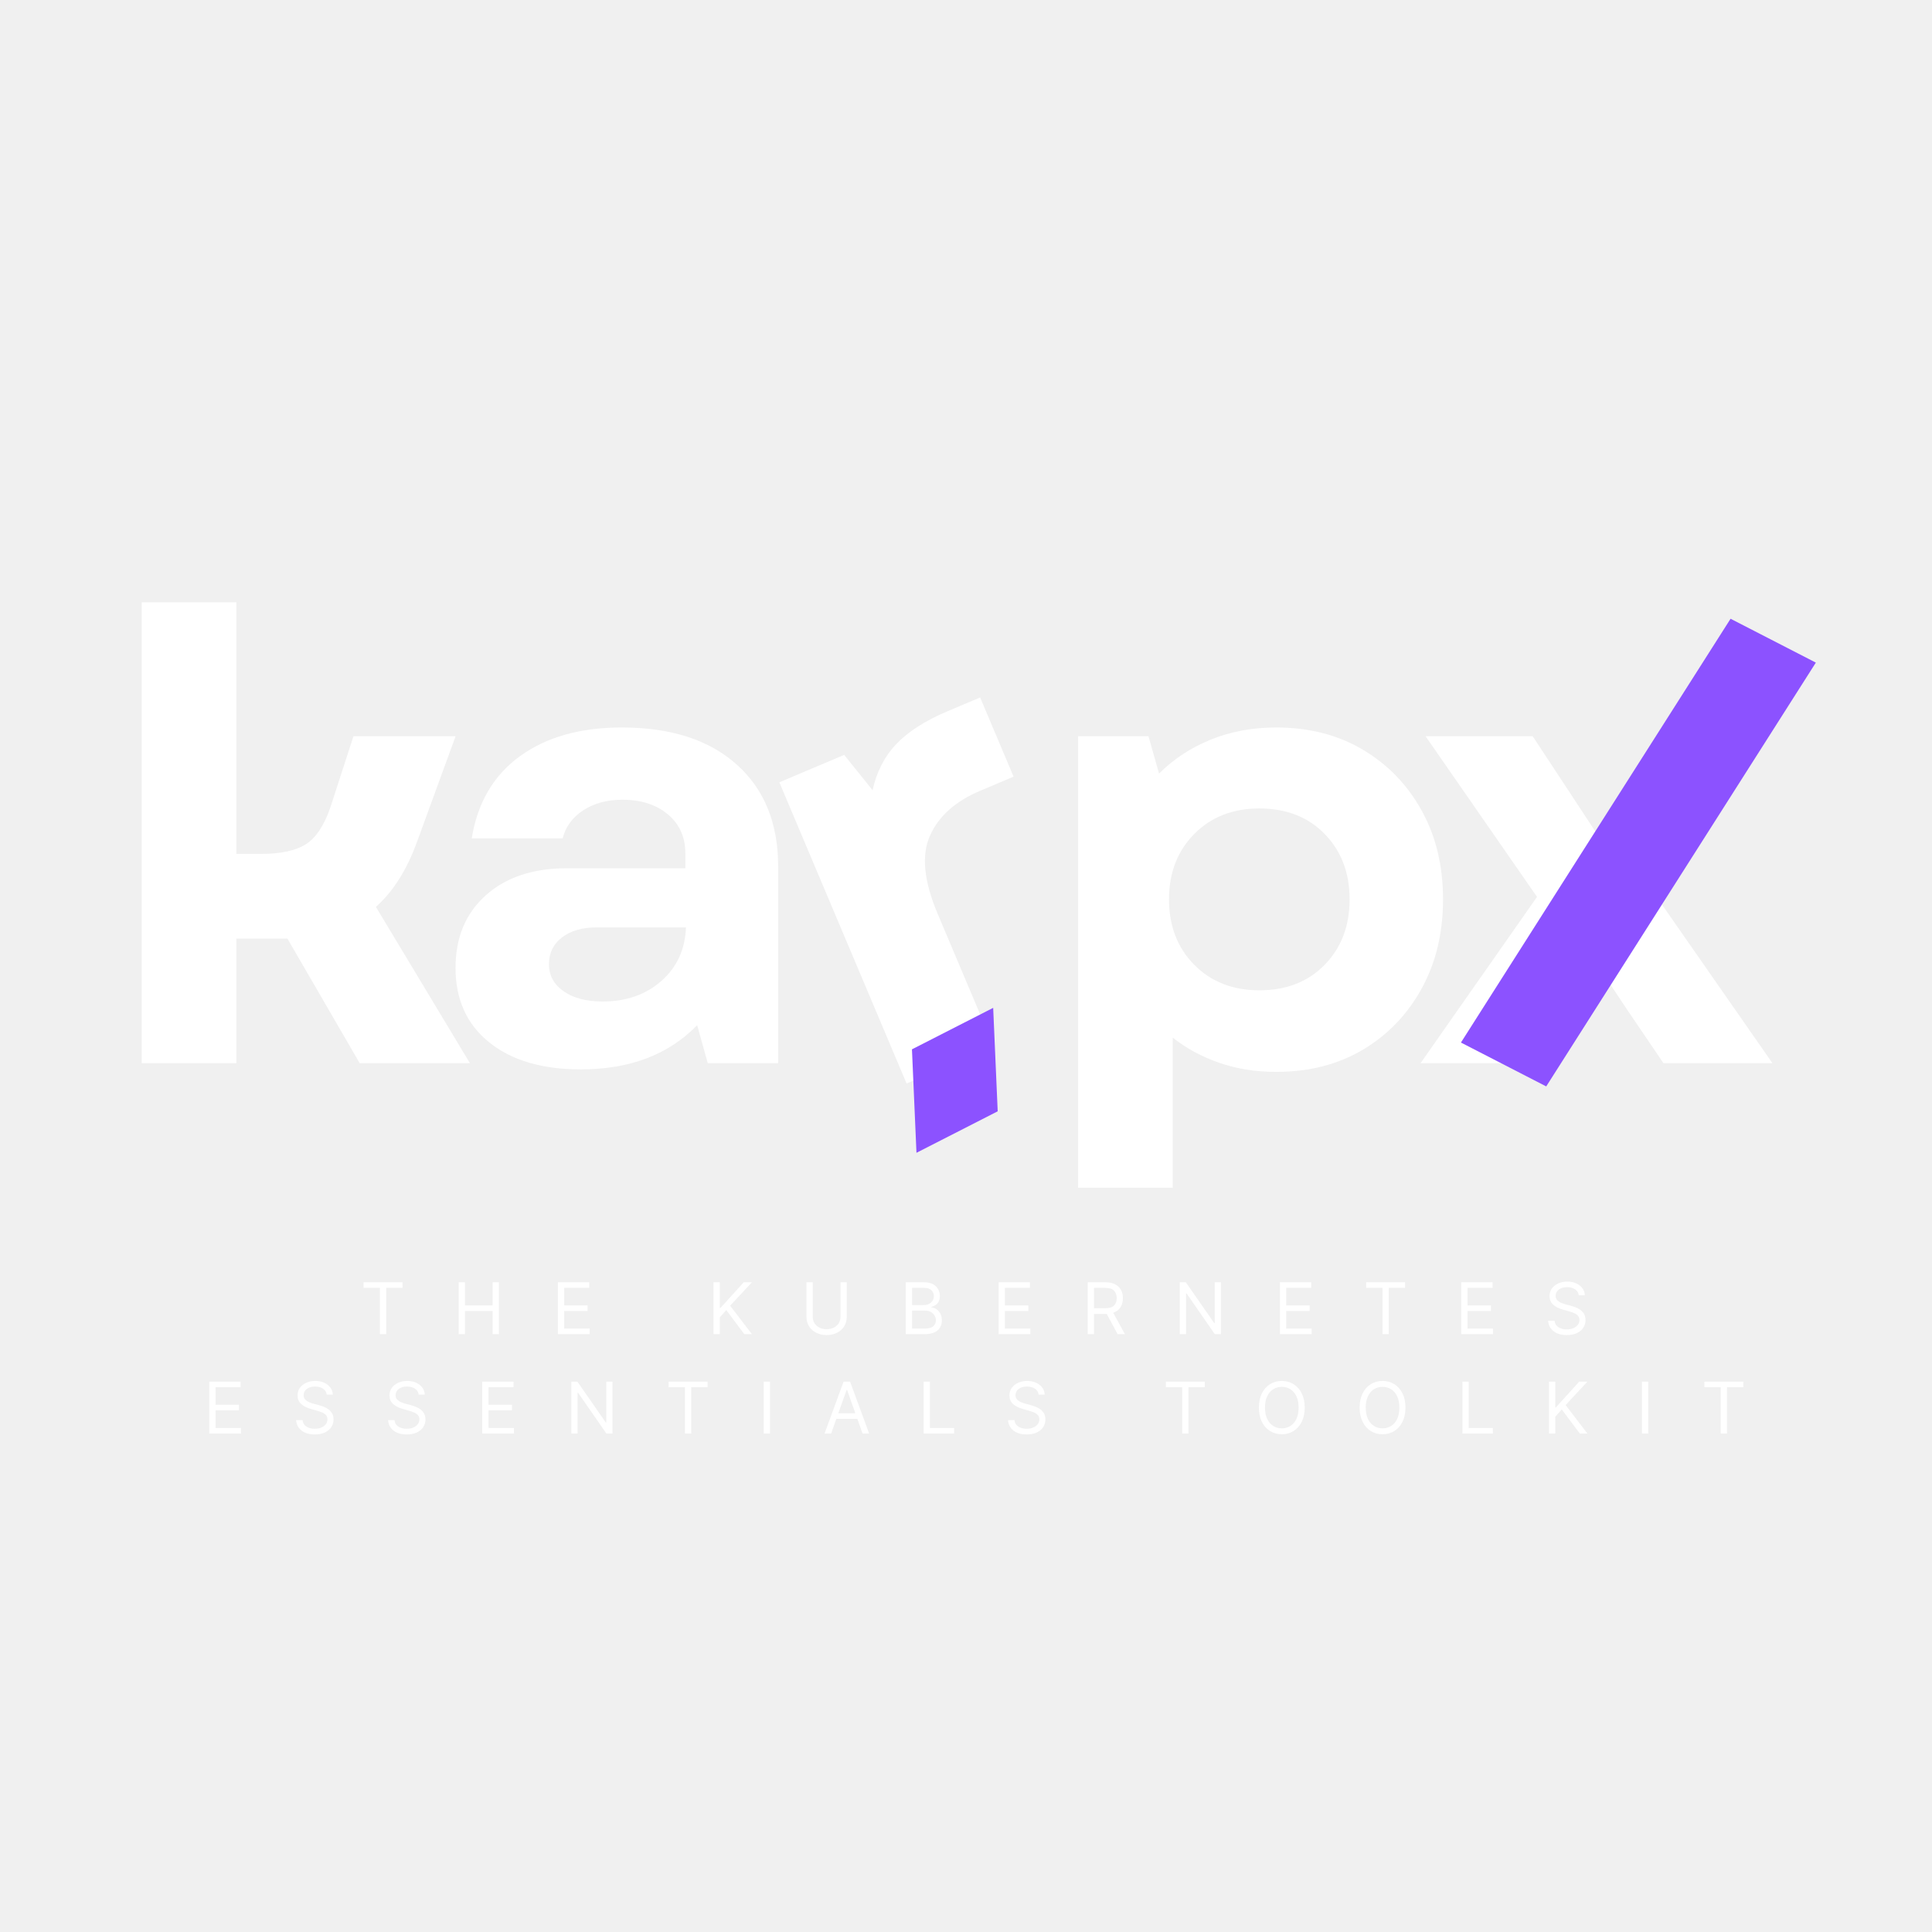
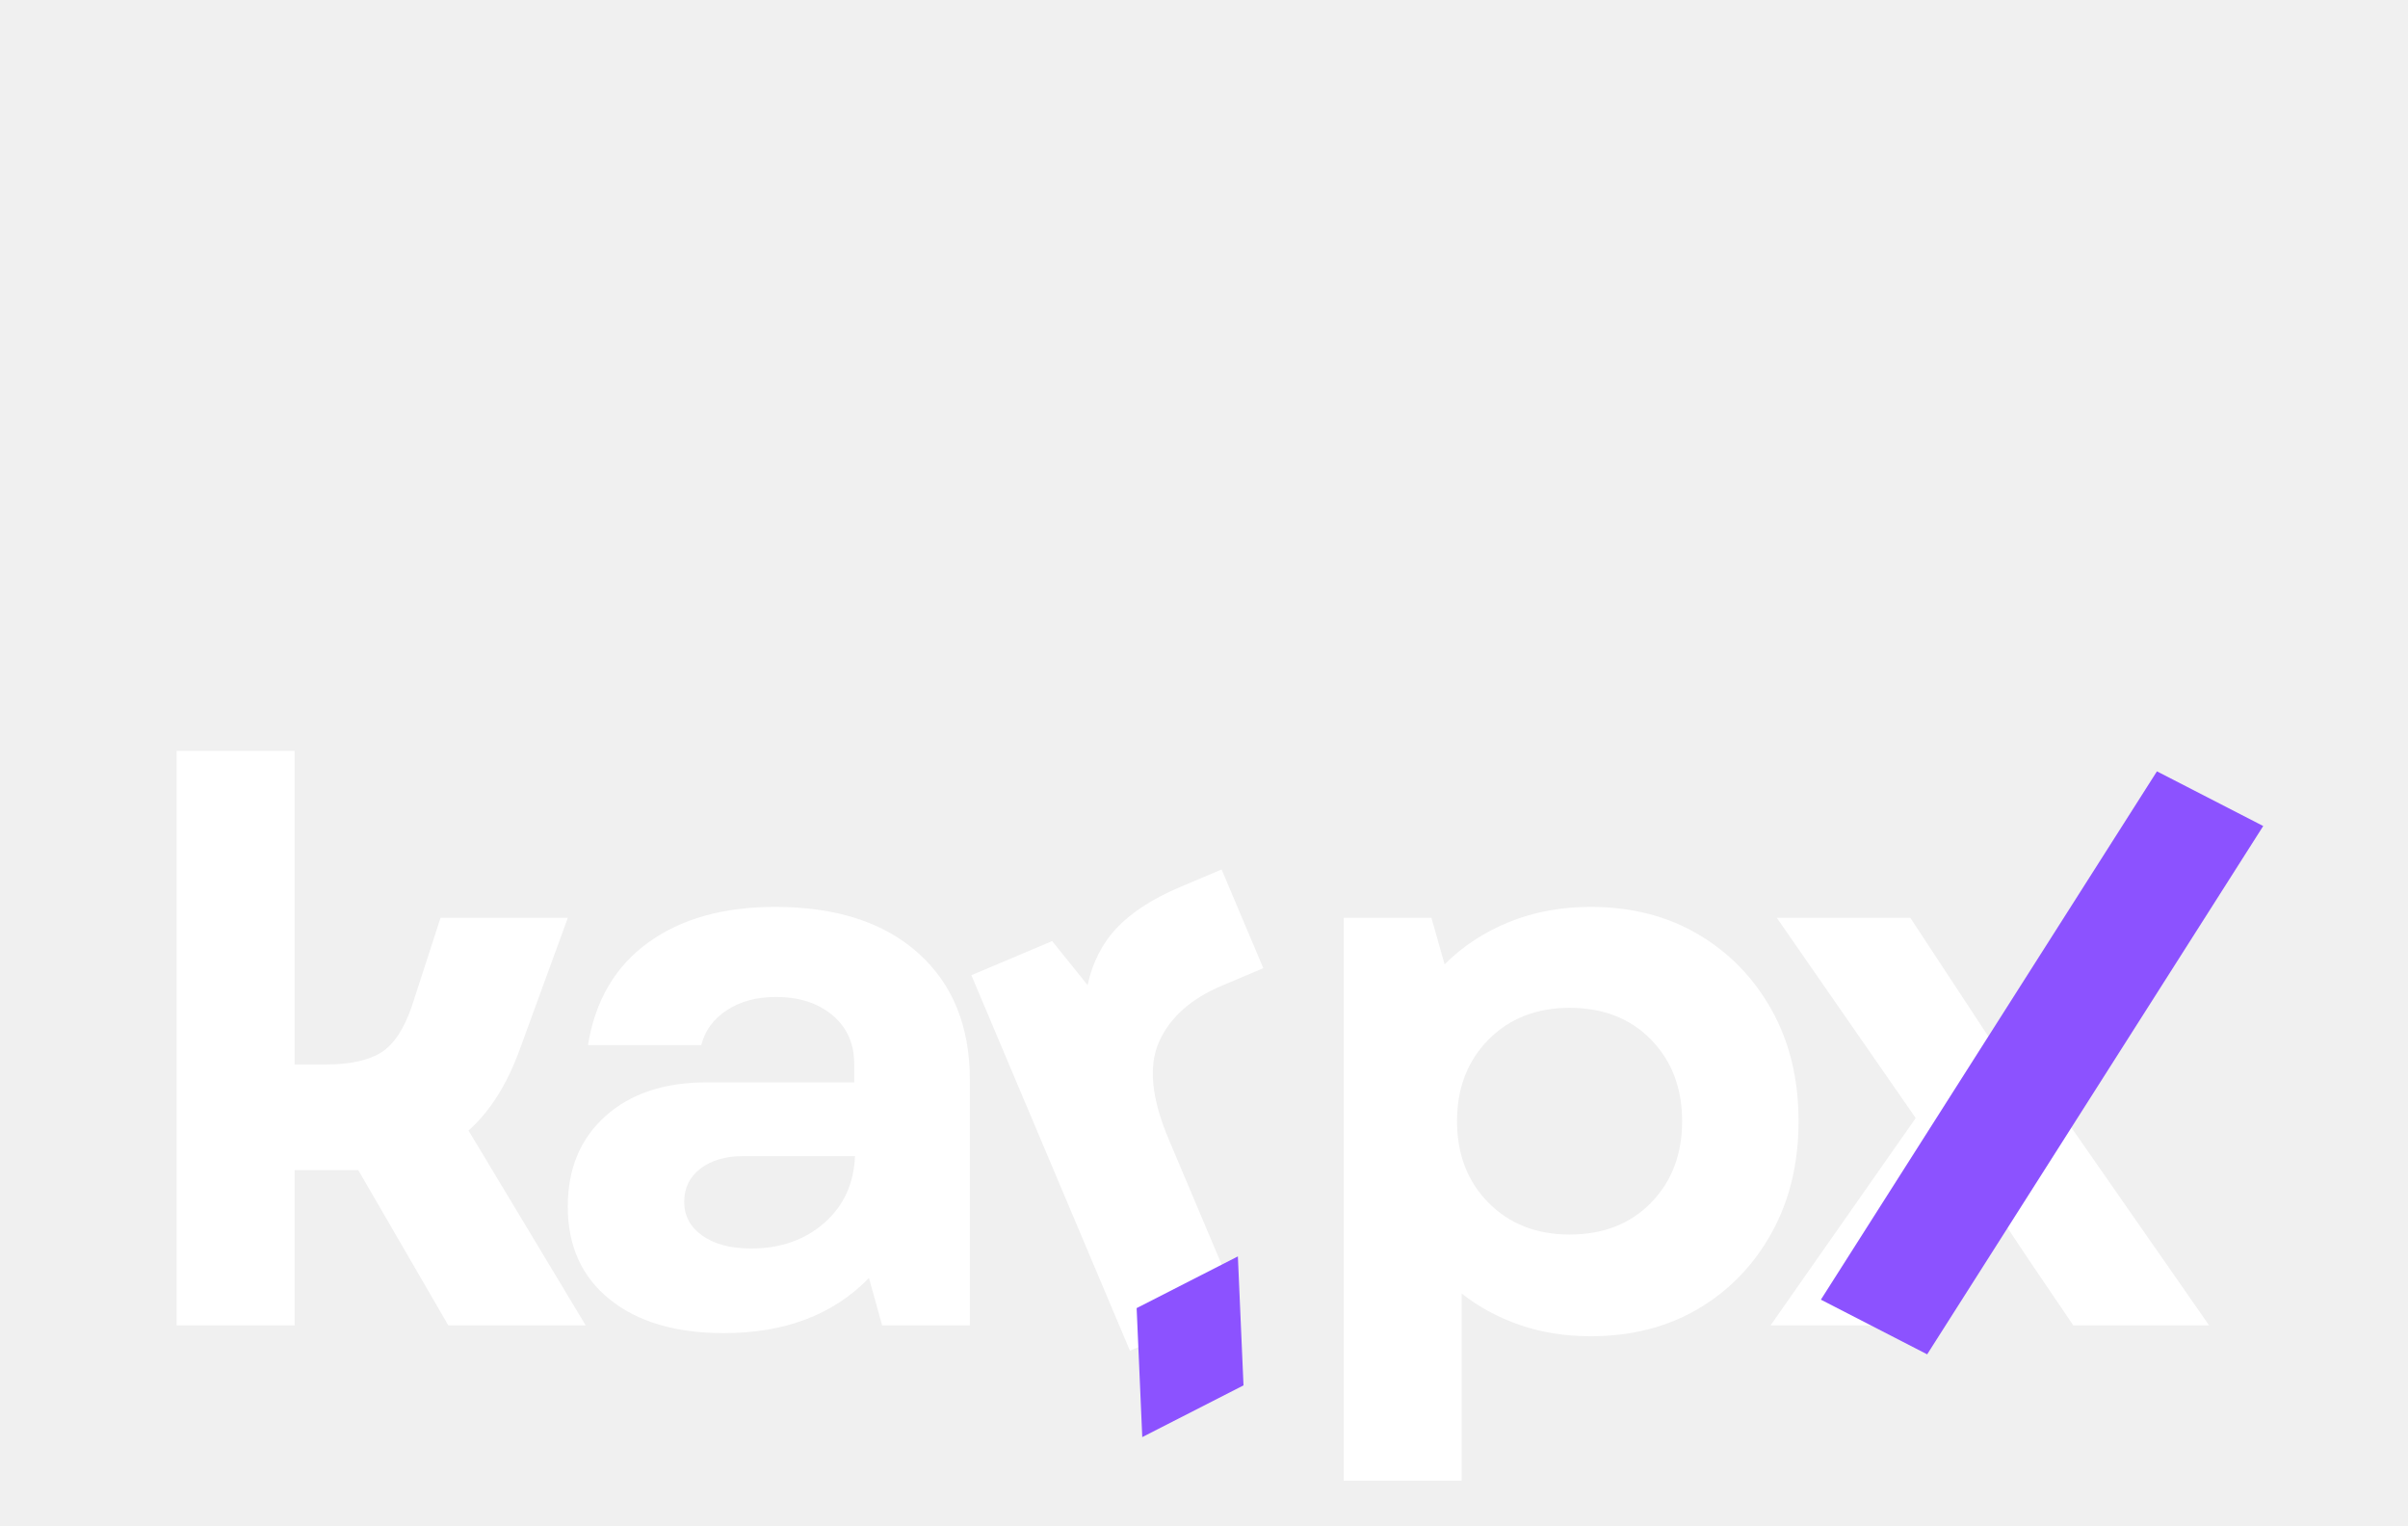
- <svg xmlns="http://www.w3.org/2000/svg" width="2000" zoomAndPan="magnify" viewBox="0 0 1500 1500" height="2000" preserveAspectRatio="xMidYMid meet" version="1.0">
+ <svg xmlns="http://www.w3.org/2000/svg" width="1500" zoomAndPan="magnify" viewBox="0 0 1500 950" height="950" preserveAspectRatio="xMidYMid meet" version="1.0">
  <defs>
    <g />
    <clipPath id="b1d43aba43">
      <rect x="0" width="582" y="0" height="701" />
    </clipPath>
    <clipPath id="fa17fb5014">
      <rect x="0" width="589" y="0" height="701" />
    </clipPath>
    <clipPath id="b55156610c">
      <rect x="0" width="471" y="0" height="729" />
    </clipPath>
    <clipPath id="b4c3ca4815">
      <path d="M 708 782 L 775 782 L 775 896 L 708 896 Z M 708 782 " clip-rule="nonzero" />
    </clipPath>
    <clipPath id="ce347f6559">
      <path d="M 678.281 829.898 L 771.145 782.465 L 804.414 847.602 L 711.547 895.031 Z M 678.281 829.898 " clip-rule="nonzero" />
    </clipPath>
    <clipPath id="f3f9fc4263">
      <path d="M 708.039 814.699 L 771.102 782.488 L 774.609 862.824 L 711.547 895.031 Z M 708.039 814.699 " clip-rule="nonzero" />
    </clipPath>
    <clipPath id="0f4dcfed44">
      <path d="M 0 0.398 L 66.719 0.398 L 66.719 113.199 L 0 113.199 Z M 0 0.398 " clip-rule="nonzero" />
    </clipPath>
    <clipPath id="395ebb792e">
      <path d="M -29.719 47.898 L 63.145 0.465 L 96.414 65.602 L 3.547 113.031 Z M -29.719 47.898 " clip-rule="nonzero" />
    </clipPath>
    <clipPath id="3f33a09ea0">
      <path d="M 0.039 32.699 L 63.102 0.488 L 66.609 80.824 L 3.547 113.031 Z M 0.039 32.699 " clip-rule="nonzero" />
    </clipPath>
    <clipPath id="a530d0d31d">
      <rect x="0" width="67" y="0" height="114" />
    </clipPath>
    <clipPath id="0423b680d3">
      <path d="M 1168 607 L 1352 607 L 1352 791 L 1168 791 Z M 1168 607 " clip-rule="nonzero" />
    </clipPath>
    <clipPath id="139bf0b97b">
      <path d="M 1168.301 661.074 L 1297.016 607.07 L 1351.5 736.934 L 1222.789 790.938 Z M 1168.301 661.074 " clip-rule="nonzero" />
    </clipPath>
    <clipPath id="841d00e25a">
      <path d="M 0.078 0 L 183.68 0 L 183.68 184 L 0.078 184 Z M 0.078 0 " clip-rule="nonzero" />
    </clipPath>
    <clipPath id="e79ca0eeb7">
      <path d="M 0.301 54.074 L 129.016 0.07 L 183.5 129.934 L 54.789 183.938 Z M 0.301 54.074 " clip-rule="nonzero" />
    </clipPath>
    <clipPath id="aa0bc7249c">
      <rect x="0" width="184" y="0" height="184" />
    </clipPath>
    <clipPath id="7865da44b2">
      <path d="M 1134 480 L 1410 480 L 1410 844 L 1134 844 Z M 1134 480 " clip-rule="nonzero" />
    </clipPath>
    <clipPath id="62c4032c0f">
      <path d="M 1311.91 464.086 L 1409.816 514.449 L 1231.98 860.172 L 1134.074 809.812 Z M 1311.91 464.086 " clip-rule="nonzero" />
    </clipPath>
    <clipPath id="abf64a981b">
      <path d="M 1343.609 480.395 L 1409.816 514.449 L 1200.457 843.523 L 1134.25 809.469 Z M 1343.609 480.395 " clip-rule="nonzero" />
    </clipPath>
    <clipPath id="644e97f276">
      <path d="M 0.238 0.238 L 276 0.238 L 276 363.602 L 0.238 363.602 Z M 0.238 0.238 " clip-rule="nonzero" />
    </clipPath>
    <clipPath id="cf5aa27f5a">
      <path d="M 177.91 -15.914 L 275.816 34.449 L 97.98 380.172 L 0.074 329.812 Z M 177.91 -15.914 " clip-rule="nonzero" />
    </clipPath>
    <clipPath id="15142652da">
      <path d="M 209.609 0.395 L 275.816 34.449 L 66.457 363.523 L 0.25 329.469 Z M 209.609 0.395 " clip-rule="nonzero" />
    </clipPath>
    <clipPath id="9acc7d119f">
      <rect x="0" width="276" y="0" height="364" />
    </clipPath>
    <clipPath id="14b3b341d8">
      <path d="M 1233 381 L 1417 381 L 1417 566 L 1233 566 Z M 1233 381 " clip-rule="nonzero" />
    </clipPath>
    <clipPath id="bfa161be8c">
      <path d="M 1233.395 435.312 L 1362.109 381.309 L 1416.594 511.172 L 1287.879 565.176 Z M 1233.395 435.312 " clip-rule="nonzero" />
    </clipPath>
    <clipPath id="25f42d7f1a">
      <path d="M 0.359 0.121 L 183.719 0.121 L 183.719 184.199 L 0.359 184.199 Z M 0.359 0.121 " clip-rule="nonzero" />
    </clipPath>
    <clipPath id="8c14767dc0">
      <path d="M 0.395 54.312 L 129.109 0.309 L 183.594 130.172 L 54.879 184.176 Z M 0.395 54.312 " clip-rule="nonzero" />
    </clipPath>
    <clipPath id="13ef989f94">
      <rect x="0" width="184" y="0" height="185" />
    </clipPath>
    <clipPath id="a730ab381e">
      <rect x="0" width="1238" y="0" height="145" />
    </clipPath>
    <clipPath id="e6c14b3904">
      <path d="M 1074 782 L 1252 782 L 1252 952 L 1074 952 Z M 1074 782 " clip-rule="nonzero" />
    </clipPath>
    <clipPath id="e22898355f">
      <path d="M 1074.516 836.492 L 1203.23 782.488 L 1251.59 897.758 L 1122.879 951.758 Z M 1074.516 836.492 " clip-rule="nonzero" />
    </clipPath>
    <clipPath id="b4c0c08774">
      <path d="M 0.48 0.398 L 177.602 0.398 L 177.602 169.84 L 0.48 169.84 Z M 0.48 0.398 " clip-rule="nonzero" />
    </clipPath>
    <clipPath id="d9f10719ca">
      <path d="M 0.516 54.492 L 129.23 0.488 L 177.59 115.758 L 48.879 169.758 Z M 0.516 54.492 " clip-rule="nonzero" />
    </clipPath>
    <clipPath id="67c173d08f">
      <rect x="0" width="178" y="0" height="170" />
    </clipPath>
  </defs>
  <g transform="matrix(1, 0, 0, 1, 73, 309)">
    <g clip-path="url(#b1d43aba43)">
      <g fill="#ffffff" fill-opacity="1">
        <g transform="translate(0.276133, 516.4454)">
          <g>
            <path d="M 36.75 0 L 36.75 -357.812 L 110.25 -357.812 L 110.25 -162.469 L 129.109 -162.469 C 144.578 -162.469 156.258 -164.961 164.156 -169.953 C 172.051 -174.953 178.422 -184.547 183.266 -198.734 L 201.156 -253.859 L 280.453 -253.859 L 250.953 -173.109 C 242.891 -150.535 232.094 -133.285 218.562 -121.359 L 291.562 0 L 205.984 0 L 149.891 -96.703 L 110.25 -96.703 L 110.25 0 Z M 36.75 0 " />
          </g>
        </g>
      </g>
      <g fill="#ffffff" fill-opacity="1">
        <g transform="translate(256.5076, 516.4454)">
          <g>
            <path d="M 121.359 4.828 C 91.379 4.828 67.688 -2.18 50.281 -16.203 C 32.875 -30.223 24.172 -49.484 24.172 -73.984 C 24.172 -97.516 31.988 -116.289 47.625 -130.312 C 63.258 -144.332 84.297 -151.344 110.734 -151.344 L 202.594 -151.344 L 202.594 -162.953 C 202.594 -175.523 198.078 -185.598 189.047 -193.172 C 180.023 -200.742 168.266 -204.531 153.766 -204.531 C 141.836 -204.531 131.68 -201.789 123.297 -196.312 C 114.922 -190.832 109.602 -183.582 107.344 -174.562 L 36.75 -174.562 C 41.258 -202.281 53.75 -223.551 74.219 -238.375 C 94.688 -253.207 121.039 -260.625 153.281 -260.625 C 191.32 -260.625 221.055 -251.031 242.484 -231.844 C 263.922 -212.664 274.641 -186.316 274.641 -152.797 L 274.641 0 L 220 0 L 211.781 -29.5 C 189.539 -6.613 159.398 4.828 121.359 4.828 Z M 96.703 -76.875 C 96.703 -68.176 100.488 -61.164 108.062 -55.844 C 115.645 -50.531 125.723 -47.875 138.297 -47.875 C 156.66 -47.875 171.883 -53.191 183.969 -63.828 C 196.062 -74.461 202.43 -88.32 203.078 -105.406 L 133.453 -105.406 C 122.492 -105.406 113.629 -102.828 106.859 -97.672 C 100.086 -92.516 96.703 -85.582 96.703 -76.875 Z M 96.703 -76.875 " />
          </g>
        </g>
      </g>
      <g fill="#ffffff" fill-opacity="1">
        <g transform="translate(515.1784, 516.4454)">
          <g />
        </g>
      </g>
    </g>
  </g>
  <g transform="matrix(1, 0, 0, 1, 799, 309)">
    <g clip-path="url(#fa17fb5014)">
      <g fill="#ffffff" fill-opacity="1">
        <g transform="translate(1.271998, 516.4454)">
          <g>
            <path d="M 190.516 6.766 C 174.711 6.766 160.039 4.43 146.5 -0.234 C 132.969 -4.91 120.883 -11.441 110.25 -19.828 L 110.25 96.703 L 36.75 96.703 L 36.75 -253.859 L 91.391 -253.859 L 99.609 -224.844 C 110.891 -236.125 124.266 -244.906 139.734 -251.188 C 155.211 -257.477 172.141 -260.625 190.516 -260.625 C 215.973 -260.625 238.375 -254.898 257.719 -243.453 C 277.062 -232.016 292.289 -216.301 303.406 -196.312 C 314.531 -176.32 320.094 -153.273 320.094 -127.172 C 320.094 -101.055 314.531 -77.926 303.406 -57.781 C 292.289 -37.633 277.062 -21.836 257.719 -10.391 C 238.375 1.047 215.973 6.766 190.516 6.766 Z M 107.344 -127.172 C 107.344 -106.535 113.867 -89.609 126.922 -76.391 C 139.984 -63.18 156.828 -56.578 177.453 -56.578 C 198.41 -56.578 215.332 -63.18 228.219 -76.391 C 241.113 -89.609 247.562 -106.535 247.562 -127.172 C 247.562 -147.797 241.113 -164.719 228.219 -177.938 C 215.332 -191.156 198.41 -197.766 177.453 -197.766 C 156.828 -197.766 139.984 -191.156 126.922 -177.938 C 113.867 -164.719 107.344 -147.797 107.344 -127.172 Z M 107.344 -127.172 " />
          </g>
        </g>
      </g>
      <g fill="#ffffff" fill-opacity="1">
        <g transform="translate(292.3133, 516.4454)">
          <g>
            <path d="M 11.609 0 L 102.031 -129.109 L 15.469 -253.859 L 98.641 -253.859 L 147.953 -178.906 L 171.656 -215.172 L 197.766 -253.859 L 280.938 -253.859 L 194.859 -129.109 L 284.797 0 L 200.188 0 L 172.625 -40.609 L 148.438 -76.875 L 123.781 -40.609 L 96.219 0 Z M 11.609 0 " />
          </g>
        </g>
      </g>
    </g>
  </g>
  <g transform="matrix(1, 0, 0, 1, 465, 298)">
    <g clip-path="url(#b55156610c)">
      <g fill="#ffffff" fill-opacity="1">
        <g transform="translate(205.0055, 557.5145)">
          <g>
            <path d="M 33.859 -14.297 L -64.922 -248.141 L -14.594 -269.406 L 7.484 -241.984 C 10.566 -256.234 16.711 -268.191 25.922 -277.859 C 35.129 -287.523 48.348 -295.992 65.578 -303.266 L 90.969 -314 L 116.938 -252.531 L 91.094 -241.609 C 71.801 -233.461 58.781 -221.844 52.031 -206.75 C 45.289 -191.656 47.25 -171.484 57.906 -146.234 L 101.562 -42.906 Z M 33.859 -14.297 " />
          </g>
        </g>
      </g>
    </g>
  </g>
  <g clip-path="url(#b4c3ca4815)">
    <g clip-path="url(#ce347f6559)">
      <g clip-path="url(#f3f9fc4263)">
        <g transform="matrix(1, 0, 0, 1, 708, 782)">
          <g clip-path="url(#a530d0d31d)">
            <g clip-path="url(#0f4dcfed44)">
              <g clip-path="url(#395ebb792e)">
                <g clip-path="url(#3f33a09ea0)">
                  <path fill="#8c52ff" d="M -29.719 47.898 L 63.145 0.465 L 96.414 65.602 L 3.547 113.031 Z M -29.719 47.898 " fill-opacity="1" fill-rule="nonzero" />
                </g>
              </g>
            </g>
          </g>
        </g>
      </g>
    </g>
  </g>
  <g clip-path="url(#0423b680d3)">
    <g clip-path="url(#139bf0b97b)">
      <g transform="matrix(1, 0, 0, 1, 1168, 607)">
        <g clip-path="url(#aa0bc7249c)">
          <g clip-path="url(#841d00e25a)">
            <g clip-path="url(#e79ca0eeb7)">
              <path fill="transparent" d="M 0.301 54.074 L 129.016 0.07 L 183.441 129.789 L 54.727 183.793 Z M 0.301 54.074 " fill-opacity="1" fill-rule="nonzero" />
            </g>
          </g>
        </g>
      </g>
    </g>
  </g>
  <g clip-path="url(#7865da44b2)">
    <g clip-path="url(#62c4032c0f)">
      <g clip-path="url(#abf64a981b)">
        <g transform="matrix(1, 0, 0, 1, 1134, 480)">
          <g clip-path="url(#9acc7d119f)">
            <g clip-path="url(#644e97f276)">
              <g clip-path="url(#cf5aa27f5a)">
                <g clip-path="url(#15142652da)">
                  <path fill="#8c52ff" d="M 177.91 -15.914 L 275.816 34.449 L 98.176 379.789 L 0.27 329.43 Z M 177.91 -15.914 " fill-opacity="1" fill-rule="nonzero" />
                </g>
              </g>
            </g>
          </g>
        </g>
      </g>
    </g>
  </g>
  <g clip-path="url(#14b3b341d8)">
    <g clip-path="url(#bfa161be8c)">
      <g transform="matrix(1, 0, 0, 1, 1233, 381)">
        <g clip-path="url(#13ef989f94)">
          <g clip-path="url(#25f42d7f1a)">
            <g clip-path="url(#8c14767dc0)">
              <path fill="transparent" d="M 0.395 54.312 L 129.109 0.309 L 183.531 130.027 L 54.82 184.031 Z M 0.395 54.312 " fill-opacity="1" fill-rule="nonzero" />
            </g>
          </g>
        </g>
      </g>
    </g>
  </g>
  <g transform="matrix(1, 0, 0, 1, 156, 982)">
    <g clip-path="url(#a730ab381e)">
      <g fill="#ffffff" fill-opacity="1">
        <g transform="translate(123.62, 53.84657)">
          <g>
            <path d="M 2.672 -35.953 L 2.672 -40.281 L 32.891 -40.281 L 32.891 -35.953 L 20.219 -35.953 L 20.219 0 L 15.344 0 L 15.344 -35.953 Z M 2.672 -35.953 " />
          </g>
        </g>
      </g>
      <g fill="#ffffff" fill-opacity="1">
        <g transform="translate(195.235, 53.84657)">
          <g>
            <path d="M 4.875 0 L 4.875 -40.281 L 9.75 -40.281 L 9.75 -22.344 L 31.234 -22.344 L 31.234 -40.281 L 36.109 -40.281 L 36.109 0 L 31.234 0 L 31.234 -18.016 L 9.75 -18.016 L 9.75 0 Z M 4.875 0 " />
          </g>
        </g>
      </g>
      <g fill="#ffffff" fill-opacity="1">
        <g transform="translate(272.278, 53.84657)">
          <g>
            <path d="M 4.875 0 L 4.875 -40.281 L 29.188 -40.281 L 29.188 -35.953 L 9.75 -35.953 L 9.75 -22.344 L 27.938 -22.344 L 27.938 -18.016 L 9.75 -18.016 L 9.75 -4.328 L 29.5 -4.328 L 29.5 0 Z M 4.875 0 " />
          </g>
        </g>
      </g>
      <g fill="#ffffff" fill-opacity="1">
        <g transform="translate(341.4545, 53.84657)">
          <g />
        </g>
      </g>
      <g fill="#ffffff" fill-opacity="1">
        <g transform="translate(393.0885, 53.84657)">
          <g>
            <path d="M 4.875 0 L 4.875 -40.281 L 9.75 -40.281 L 9.75 -20.297 L 10.234 -20.297 L 28.328 -40.281 L 34.703 -40.281 L 17.781 -22.109 L 34.703 0 L 28.797 0 L 14.797 -18.719 L 9.75 -13.062 L 9.75 0 Z M 4.875 0 " />
          </g>
        </g>
      </g>
      <g fill="#ffffff" fill-opacity="1">
        <g transform="translate(465.2543, 53.84657)">
          <g>
            <path d="M 31.312 -40.281 L 36.188 -40.281 L 36.188 -13.609 C 36.188 -10.598 35.473 -8.02 34.047 -5.875 C 32.617 -3.738 30.719 -2.109 28.344 -0.984 C 25.969 0.141 23.363 0.703 20.531 0.703 C 17.695 0.703 15.094 0.141 12.719 -0.984 C 10.352 -2.109 8.453 -3.738 7.016 -5.875 C 5.586 -8.02 4.875 -10.598 4.875 -13.609 L 4.875 -40.281 L 9.75 -40.281 L 9.75 -13.609 C 9.75 -11.516 10.25 -9.742 11.25 -8.297 C 12.25 -6.848 13.566 -5.742 15.203 -4.984 C 16.836 -4.234 18.613 -3.859 20.531 -3.859 C 22.445 -3.859 24.223 -4.234 25.859 -4.984 C 27.504 -5.742 28.82 -6.848 29.812 -8.297 C 30.812 -9.742 31.312 -11.516 31.312 -13.609 Z M 31.312 -40.281 " />
          </g>
        </g>
      </g>
      <g fill="#ffffff" fill-opacity="1">
        <g transform="translate(542.3759, 53.84657)">
          <g>
            <path d="M 4.875 0 L 4.875 -40.281 L 18.969 -40.281 C 21.77 -40.281 24.082 -39.797 25.906 -38.828 C 27.727 -37.867 29.082 -36.578 29.969 -34.953 C 30.863 -33.336 31.312 -31.547 31.312 -29.578 C 31.312 -27.848 31.004 -26.422 30.391 -25.297 C 29.785 -24.172 28.988 -23.281 28 -22.625 C 27.008 -21.969 25.938 -21.484 24.781 -21.172 L 24.781 -20.766 C 26.02 -20.691 27.258 -20.258 28.5 -19.469 C 29.75 -18.688 30.789 -17.562 31.625 -16.094 C 32.469 -14.625 32.891 -12.828 32.891 -10.703 C 32.891 -8.68 32.43 -6.863 31.516 -5.25 C 30.598 -3.633 29.145 -2.352 27.156 -1.406 C 25.176 -0.469 22.602 0 19.438 0 Z M 9.75 -4.328 L 19.438 -4.328 C 22.625 -4.328 24.891 -4.945 26.234 -6.188 C 27.578 -7.426 28.25 -8.93 28.25 -10.703 C 28.25 -12.066 27.898 -13.328 27.203 -14.484 C 26.504 -15.648 25.516 -16.582 24.234 -17.281 C 22.953 -17.977 21.43 -18.328 19.672 -18.328 L 9.75 -18.328 Z M 9.75 -22.578 L 18.797 -22.578 C 21.004 -22.578 22.867 -23.211 24.391 -24.484 C 25.91 -25.754 26.672 -27.453 26.672 -29.578 C 26.672 -31.348 26.051 -32.852 24.812 -34.094 C 23.582 -35.332 21.633 -35.953 18.969 -35.953 L 9.75 -35.953 Z M 9.75 -22.578 " />
          </g>
        </g>
      </g>
      <g fill="#ffffff" fill-opacity="1">
        <g transform="translate(614.463, 53.84657)">
          <g>
            <path d="M 4.875 0 L 4.875 -40.281 L 29.188 -40.281 L 29.188 -35.953 L 9.75 -35.953 L 9.75 -22.344 L 27.938 -22.344 L 27.938 -18.016 L 9.75 -18.016 L 9.75 -4.328 L 29.5 -4.328 L 29.5 0 Z M 4.875 0 " />
          </g>
        </g>
      </g>
      <g fill="#ffffff" fill-opacity="1">
        <g transform="translate(683.6394, 53.84657)">
          <g>
            <path d="M 4.875 0 L 4.875 -40.281 L 18.484 -40.281 C 21.629 -40.281 24.211 -39.742 26.234 -38.672 C 28.254 -37.609 29.75 -36.145 30.719 -34.281 C 31.695 -32.414 32.188 -30.301 32.188 -27.938 C 32.188 -25.258 31.57 -22.926 30.344 -20.938 C 29.113 -18.945 27.211 -17.516 24.641 -16.641 L 33.75 0 L 28.094 0 L 19.594 -15.75 C 19.258 -15.738 18.914 -15.734 18.562 -15.734 L 9.75 -15.734 L 9.75 0 Z M 9.75 -20.141 L 18.406 -20.141 C 21.633 -20.141 23.938 -20.832 25.312 -22.219 C 26.688 -23.613 27.375 -25.52 27.375 -27.938 C 27.375 -30.363 26.68 -32.305 25.297 -33.766 C 23.922 -35.223 21.598 -35.953 18.328 -35.953 L 9.75 -35.953 Z M 9.75 -20.141 " />
          </g>
        </g>
      </g>
      <g fill="#ffffff" fill-opacity="1">
        <g transform="translate(755.0972, 53.84657)">
          <g>
            <path d="M 36.828 -40.281 L 36.828 0 L 32.094 0 L 10.156 -31.625 L 9.75 -31.625 L 9.75 0 L 4.875 0 L 4.875 -40.281 L 9.594 -40.281 L 31.625 -8.578 L 32.016 -8.578 L 32.016 -40.281 Z M 36.828 -40.281 " />
          </g>
        </g>
      </g>
      <g fill="#ffffff" fill-opacity="1">
        <g transform="translate(832.8482, 53.84657)">
          <g>
            <path d="M 4.875 0 L 4.875 -40.281 L 29.188 -40.281 L 29.188 -35.953 L 9.75 -35.953 L 9.75 -22.344 L 27.938 -22.344 L 27.938 -18.016 L 9.75 -18.016 L 9.75 -4.328 L 29.5 -4.328 L 29.5 0 Z M 4.875 0 " />
          </g>
        </g>
      </g>
      <g fill="#ffffff" fill-opacity="1">
        <g transform="translate(902.0246, 53.84657)">
          <g>
            <path d="M 2.672 -35.953 L 2.672 -40.281 L 32.891 -40.281 L 32.891 -35.953 L 20.219 -35.953 L 20.219 0 L 15.344 0 L 15.344 -35.953 Z M 2.672 -35.953 " />
          </g>
        </g>
      </g>
      <g fill="#ffffff" fill-opacity="1">
        <g transform="translate(973.6397, 53.84657)">
          <g>
            <path d="M 4.875 0 L 4.875 -40.281 L 29.188 -40.281 L 29.188 -35.953 L 9.75 -35.953 L 9.75 -22.344 L 27.938 -22.344 L 27.938 -18.016 L 9.75 -18.016 L 9.75 -4.328 L 29.5 -4.328 L 29.5 0 Z M 4.875 0 " />
          </g>
        </g>
      </g>
      <g fill="#ffffff" fill-opacity="1">
        <g transform="translate(1042.816, 53.84657)">
          <g>
            <path d="M 26.906 -30.219 C 26.664 -32.207 25.707 -33.75 24.031 -34.844 C 22.352 -35.945 20.297 -36.5 17.859 -36.5 C 15.18 -36.5 13.031 -35.867 11.406 -34.609 C 9.781 -33.348 8.969 -31.75 8.969 -29.812 C 8.969 -28.375 9.41 -27.211 10.297 -26.328 C 11.18 -25.441 12.227 -24.754 13.438 -24.266 C 14.656 -23.773 15.766 -23.395 16.766 -23.125 L 20.844 -22.031 C 21.895 -21.758 23.066 -21.379 24.359 -20.891 C 25.648 -20.398 26.891 -19.738 28.078 -18.906 C 29.266 -18.07 30.242 -17.004 31.016 -15.703 C 31.797 -14.41 32.188 -12.82 32.188 -10.938 C 32.188 -8.758 31.617 -6.789 30.484 -5.031 C 29.348 -3.281 27.691 -1.883 25.516 -0.844 C 23.348 0.188 20.719 0.703 17.625 0.703 C 13.301 0.703 9.863 -0.316 7.312 -2.359 C 4.77 -4.398 3.379 -7.078 3.141 -10.391 L 8.188 -10.391 C 8.312 -8.867 8.82 -7.613 9.719 -6.625 C 10.625 -5.633 11.766 -4.898 13.141 -4.422 C 14.523 -3.941 16.02 -3.703 17.625 -3.703 C 19.488 -3.703 21.16 -4.004 22.641 -4.609 C 24.117 -5.223 25.289 -6.078 26.156 -7.172 C 27.02 -8.266 27.453 -9.547 27.453 -11.016 C 27.453 -12.348 27.078 -13.438 26.328 -14.281 C 25.586 -15.125 24.609 -15.805 23.391 -16.328 C 22.172 -16.848 20.852 -17.305 19.438 -17.703 L 14.484 -19.125 C 11.328 -20.02 8.832 -21.305 7 -22.984 C 5.164 -24.672 4.25 -26.867 4.25 -29.578 C 4.25 -31.836 4.859 -33.805 6.078 -35.484 C 7.305 -37.172 8.957 -38.484 11.031 -39.422 C 13.113 -40.359 15.441 -40.828 18.016 -40.828 C 20.609 -40.828 22.914 -40.363 24.938 -39.438 C 26.957 -38.52 28.562 -37.258 29.75 -35.656 C 30.938 -34.062 31.562 -32.25 31.625 -30.219 Z M 26.906 -30.219 " />
          </g>
        </g>
      </g>
      <g fill="#ffffff" fill-opacity="1">
        <g transform="translate(1.593778, 130.9938)">
          <g>
            <path d="M 4.875 0 L 4.875 -40.281 L 29.188 -40.281 L 29.188 -35.953 L 9.75 -35.953 L 9.75 -22.344 L 27.938 -22.344 L 27.938 -18.016 L 9.75 -18.016 L 9.75 -4.328 L 29.5 -4.328 L 29.5 0 Z M 4.875 0 " />
          </g>
        </g>
      </g>
      <g fill="#ffffff" fill-opacity="1">
        <g transform="translate(70.77023, 130.9938)">
          <g>
            <path d="M 26.906 -30.219 C 26.664 -32.207 25.707 -33.75 24.031 -34.844 C 22.352 -35.945 20.297 -36.5 17.859 -36.5 C 15.18 -36.5 13.031 -35.867 11.406 -34.609 C 9.781 -33.348 8.969 -31.75 8.969 -29.812 C 8.969 -28.375 9.41 -27.211 10.297 -26.328 C 11.18 -25.441 12.227 -24.754 13.438 -24.266 C 14.656 -23.773 15.766 -23.395 16.766 -23.125 L 20.844 -22.031 C 21.895 -21.758 23.066 -21.379 24.359 -20.891 C 25.648 -20.398 26.891 -19.738 28.078 -18.906 C 29.266 -18.07 30.242 -17.004 31.016 -15.703 C 31.797 -14.41 32.188 -12.82 32.188 -10.938 C 32.188 -8.758 31.617 -6.789 30.484 -5.031 C 29.348 -3.281 27.691 -1.883 25.516 -0.844 C 23.348 0.188 20.719 0.703 17.625 0.703 C 13.301 0.703 9.863 -0.316 7.312 -2.359 C 4.77 -4.398 3.379 -7.078 3.141 -10.391 L 8.188 -10.391 C 8.312 -8.867 8.82 -7.613 9.719 -6.625 C 10.625 -5.633 11.766 -4.898 13.141 -4.422 C 14.523 -3.941 16.02 -3.703 17.625 -3.703 C 19.488 -3.703 21.16 -4.004 22.641 -4.609 C 24.117 -5.223 25.289 -6.078 26.156 -7.172 C 27.02 -8.266 27.453 -9.547 27.453 -11.016 C 27.453 -12.348 27.078 -13.438 26.328 -14.281 C 25.586 -15.125 24.609 -15.805 23.391 -16.328 C 22.172 -16.848 20.852 -17.305 19.438 -17.703 L 14.484 -19.125 C 11.328 -20.02 8.832 -21.305 7 -22.984 C 5.164 -24.672 4.25 -26.867 4.25 -29.578 C 4.25 -31.836 4.859 -33.805 6.078 -35.484 C 7.305 -37.172 8.957 -38.484 11.031 -39.422 C 13.113 -40.359 15.441 -40.828 18.016 -40.828 C 20.609 -40.828 22.914 -40.363 24.938 -39.438 C 26.957 -38.52 28.562 -37.258 29.75 -35.656 C 30.938 -34.062 31.562 -32.25 31.625 -30.219 Z M 26.906 -30.219 " />
          </g>
        </g>
      </g>
      <g fill="#ffffff" fill-opacity="1">
        <g transform="translate(142.1493, 130.9938)">
          <g>
            <path d="M 26.906 -30.219 C 26.664 -32.207 25.707 -33.75 24.031 -34.844 C 22.352 -35.945 20.297 -36.5 17.859 -36.5 C 15.18 -36.5 13.031 -35.867 11.406 -34.609 C 9.781 -33.348 8.969 -31.75 8.969 -29.812 C 8.969 -28.375 9.41 -27.211 10.297 -26.328 C 11.18 -25.441 12.227 -24.754 13.438 -24.266 C 14.656 -23.773 15.766 -23.395 16.766 -23.125 L 20.844 -22.031 C 21.895 -21.758 23.066 -21.379 24.359 -20.891 C 25.648 -20.398 26.891 -19.738 28.078 -18.906 C 29.266 -18.07 30.242 -17.004 31.016 -15.703 C 31.797 -14.41 32.188 -12.82 32.188 -10.938 C 32.188 -8.758 31.617 -6.789 30.484 -5.031 C 29.348 -3.281 27.691 -1.883 25.516 -0.844 C 23.348 0.188 20.719 0.703 17.625 0.703 C 13.301 0.703 9.863 -0.316 7.312 -2.359 C 4.77 -4.398 3.379 -7.078 3.141 -10.391 L 8.188 -10.391 C 8.312 -8.867 8.82 -7.613 9.719 -6.625 C 10.625 -5.633 11.766 -4.898 13.141 -4.422 C 14.523 -3.941 16.02 -3.703 17.625 -3.703 C 19.488 -3.703 21.16 -4.004 22.641 -4.609 C 24.117 -5.223 25.289 -6.078 26.156 -7.172 C 27.02 -8.266 27.453 -9.547 27.453 -11.016 C 27.453 -12.348 27.078 -13.438 26.328 -14.281 C 25.586 -15.125 24.609 -15.805 23.391 -16.328 C 22.172 -16.848 20.852 -17.305 19.438 -17.703 L 14.484 -19.125 C 11.328 -20.02 8.832 -21.305 7 -22.984 C 5.164 -24.672 4.25 -26.867 4.25 -29.578 C 4.25 -31.836 4.859 -33.805 6.078 -35.484 C 7.305 -37.172 8.957 -38.484 11.031 -39.422 C 13.113 -40.359 15.441 -40.828 18.016 -40.828 C 20.609 -40.828 22.914 -40.363 24.938 -39.438 C 26.957 -38.52 28.562 -37.258 29.75 -35.656 C 30.938 -34.062 31.562 -32.25 31.625 -30.219 Z M 26.906 -30.219 " />
          </g>
        </g>
      </g>
      <g fill="#ffffff" fill-opacity="1">
        <g transform="translate(213.5284, 130.9938)">
          <g>
            <path d="M 4.875 0 L 4.875 -40.281 L 29.188 -40.281 L 29.188 -35.953 L 9.75 -35.953 L 9.75 -22.344 L 27.938 -22.344 L 27.938 -18.016 L 9.75 -18.016 L 9.75 -4.328 L 29.5 -4.328 L 29.5 0 Z M 4.875 0 " />
          </g>
        </g>
      </g>
      <g fill="#ffffff" fill-opacity="1">
        <g transform="translate(282.7048, 130.9938)">
          <g>
            <path d="M 36.828 -40.281 L 36.828 0 L 32.094 0 L 10.156 -31.625 L 9.75 -31.625 L 9.75 0 L 4.875 0 L 4.875 -40.281 L 9.594 -40.281 L 31.625 -8.578 L 32.016 -8.578 L 32.016 -40.281 Z M 36.828 -40.281 " />
          </g>
        </g>
      </g>
      <g fill="#ffffff" fill-opacity="1">
        <g transform="translate(360.4558, 130.9938)">
          <g>
            <path d="M 2.672 -35.953 L 2.672 -40.281 L 32.891 -40.281 L 32.891 -35.953 L 20.219 -35.953 L 20.219 0 L 15.344 0 L 15.344 -35.953 Z M 2.672 -35.953 " />
          </g>
        </g>
      </g>
      <g fill="#ffffff" fill-opacity="1">
        <g transform="translate(432.0709, 130.9938)">
          <g>
            <path d="M 9.75 -40.281 L 9.75 0 L 4.875 0 L 4.875 -40.281 Z M 9.75 -40.281 " />
          </g>
        </g>
      </g>
      <g fill="#ffffff" fill-opacity="1">
        <g transform="translate(482.761, 130.9938)">
          <g>
            <path d="M 6.531 0 L 1.422 0 L 16.203 -40.281 L 21.25 -40.281 L 36.031 0 L 30.922 0 L 26.875 -11.406 L 10.578 -11.406 Z M 12.109 -15.734 L 25.328 -15.734 L 18.891 -33.906 L 18.562 -33.906 Z M 12.109 -15.734 " />
          </g>
        </g>
      </g>
      <g fill="#ffffff" fill-opacity="1">
        <g transform="translate(556.264, 130.9938)">
          <g>
            <path d="M 4.875 0 L 4.875 -40.281 L 9.75 -40.281 L 9.75 -4.328 L 28.484 -4.328 L 28.484 0 Z M 4.875 0 " />
          </g>
        </g>
      </g>
      <g fill="#ffffff" fill-opacity="1">
        <g transform="translate(623.4738, 130.9938)">
          <g>
            <path d="M 26.906 -30.219 C 26.664 -32.207 25.707 -33.75 24.031 -34.844 C 22.352 -35.945 20.297 -36.5 17.859 -36.5 C 15.18 -36.5 13.031 -35.867 11.406 -34.609 C 9.781 -33.348 8.969 -31.75 8.969 -29.812 C 8.969 -28.375 9.41 -27.211 10.297 -26.328 C 11.18 -25.441 12.227 -24.754 13.438 -24.266 C 14.656 -23.773 15.766 -23.395 16.766 -23.125 L 20.844 -22.031 C 21.895 -21.758 23.066 -21.379 24.359 -20.891 C 25.648 -20.398 26.891 -19.738 28.078 -18.906 C 29.266 -18.07 30.242 -17.004 31.016 -15.703 C 31.797 -14.41 32.188 -12.82 32.188 -10.938 C 32.188 -8.758 31.617 -6.789 30.484 -5.031 C 29.348 -3.281 27.691 -1.883 25.516 -0.844 C 23.348 0.188 20.719 0.703 17.625 0.703 C 13.301 0.703 9.863 -0.316 7.312 -2.359 C 4.77 -4.398 3.379 -7.078 3.141 -10.391 L 8.188 -10.391 C 8.312 -8.867 8.82 -7.613 9.719 -6.625 C 10.625 -5.633 11.766 -4.898 13.141 -4.422 C 14.523 -3.941 16.02 -3.703 17.625 -3.703 C 19.488 -3.703 21.16 -4.004 22.641 -4.609 C 24.117 -5.223 25.289 -6.078 26.156 -7.172 C 27.02 -8.266 27.453 -9.547 27.453 -11.016 C 27.453 -12.348 27.078 -13.438 26.328 -14.281 C 25.586 -15.125 24.609 -15.805 23.391 -16.328 C 22.172 -16.848 20.852 -17.305 19.438 -17.703 L 14.484 -19.125 C 11.328 -20.02 8.832 -21.305 7 -22.984 C 5.164 -24.672 4.25 -26.867 4.25 -29.578 C 4.25 -31.836 4.859 -33.805 6.078 -35.484 C 7.305 -37.172 8.957 -38.484 11.031 -39.422 C 13.113 -40.359 15.441 -40.828 18.016 -40.828 C 20.609 -40.828 22.914 -40.363 24.938 -39.438 C 26.957 -38.52 28.562 -37.258 29.75 -35.656 C 30.938 -34.062 31.562 -32.25 31.625 -30.219 Z M 26.906 -30.219 " />
          </g>
        </g>
      </g>
      <g fill="#ffffff" fill-opacity="1">
        <g transform="translate(694.8529, 130.9938)">
          <g />
        </g>
      </g>
      <g fill="#ffffff" fill-opacity="1">
        <g transform="translate(746.4869, 130.9938)">
          <g>
            <path d="M 2.672 -35.953 L 2.672 -40.281 L 32.891 -40.281 L 32.891 -35.953 L 20.219 -35.953 L 20.219 0 L 15.344 0 L 15.344 -35.953 Z M 2.672 -35.953 " />
          </g>
        </g>
      </g>
      <g fill="#ffffff" fill-opacity="1">
        <g transform="translate(818.102, 130.9938)">
          <g>
            <path d="M 38.875 -20.141 C 38.875 -15.891 38.102 -12.219 36.562 -9.125 C 35.031 -6.031 32.926 -3.645 30.25 -1.969 C 27.57 -0.289 24.52 0.547 21.094 0.547 C 17.656 0.547 14.598 -0.289 11.922 -1.969 C 9.242 -3.645 7.133 -6.031 5.594 -9.125 C 4.062 -12.219 3.297 -15.891 3.297 -20.141 C 3.297 -24.391 4.062 -28.062 5.594 -31.156 C 7.133 -34.25 9.242 -36.633 11.922 -38.312 C 14.598 -39.988 17.656 -40.828 21.094 -40.828 C 24.52 -40.828 27.57 -39.988 30.25 -38.312 C 32.926 -36.633 35.031 -34.25 36.562 -31.156 C 38.102 -28.062 38.875 -24.391 38.875 -20.141 Z M 34.141 -20.141 C 34.141 -23.629 33.562 -26.57 32.406 -28.969 C 31.25 -31.375 29.68 -33.191 27.703 -34.422 C 25.734 -35.648 23.531 -36.266 21.094 -36.266 C 18.645 -36.266 16.43 -35.648 14.453 -34.422 C 12.484 -33.191 10.922 -31.375 9.766 -28.969 C 8.609 -26.57 8.031 -23.629 8.031 -20.141 C 8.031 -16.648 8.609 -13.703 9.766 -11.297 C 10.922 -8.898 12.484 -7.086 14.453 -5.859 C 16.43 -4.629 18.645 -4.016 21.094 -4.016 C 23.531 -4.016 25.734 -4.629 27.703 -5.859 C 29.68 -7.086 31.25 -8.898 32.406 -11.297 C 33.562 -13.703 34.141 -16.648 34.141 -20.141 Z M 34.141 -20.141 " />
          </g>
        </g>
      </g>
      <g fill="#ffffff" fill-opacity="1">
        <g transform="translate(896.325, 130.9938)">
          <g>
            <path d="M 38.875 -20.141 C 38.875 -15.891 38.102 -12.219 36.562 -9.125 C 35.031 -6.031 32.926 -3.645 30.25 -1.969 C 27.57 -0.289 24.52 0.547 21.094 0.547 C 17.656 0.547 14.598 -0.289 11.922 -1.969 C 9.242 -3.645 7.133 -6.031 5.594 -9.125 C 4.062 -12.219 3.297 -15.891 3.297 -20.141 C 3.297 -24.391 4.062 -28.062 5.594 -31.156 C 7.133 -34.25 9.242 -36.633 11.922 -38.312 C 14.598 -39.988 17.656 -40.828 21.094 -40.828 C 24.52 -40.828 27.57 -39.988 30.25 -38.312 C 32.926 -36.633 35.031 -34.25 36.562 -31.156 C 38.102 -28.062 38.875 -24.391 38.875 -20.141 Z M 34.141 -20.141 C 34.141 -23.629 33.562 -26.57 32.406 -28.969 C 31.25 -31.375 29.68 -33.191 27.703 -34.422 C 25.734 -35.648 23.531 -36.266 21.094 -36.266 C 18.645 -36.266 16.43 -35.648 14.453 -34.422 C 12.484 -33.191 10.922 -31.375 9.766 -28.969 C 8.609 -26.57 8.031 -23.629 8.031 -20.141 C 8.031 -16.648 8.609 -13.703 9.766 -11.297 C 10.922 -8.898 12.484 -7.086 14.453 -5.859 C 16.43 -4.629 18.645 -4.016 21.094 -4.016 C 23.531 -4.016 25.734 -4.629 27.703 -5.859 C 29.68 -7.086 31.25 -8.898 32.406 -11.297 C 33.562 -13.703 34.141 -16.648 34.141 -20.141 Z M 34.141 -20.141 " />
          </g>
        </g>
      </g>
      <g fill="#ffffff" fill-opacity="1">
        <g transform="translate(974.548, 130.9938)">
          <g>
            <path d="M 4.875 0 L 4.875 -40.281 L 9.75 -40.281 L 9.75 -4.328 L 28.484 -4.328 L 28.484 0 Z M 4.875 0 " />
          </g>
        </g>
      </g>
      <g fill="#ffffff" fill-opacity="1">
        <g transform="translate(1041.758, 130.9938)">
          <g>
            <path d="M 4.875 0 L 4.875 -40.281 L 9.75 -40.281 L 9.75 -20.297 L 10.234 -20.297 L 28.328 -40.281 L 34.703 -40.281 L 17.781 -22.109 L 34.703 0 L 28.797 0 L 14.797 -18.719 L 9.75 -13.062 L 9.75 0 Z M 4.875 0 " />
          </g>
        </g>
      </g>
      <g fill="#ffffff" fill-opacity="1">
        <g transform="translate(1113.923, 130.9938)">
          <g>
            <path d="M 9.75 -40.281 L 9.75 0 L 4.875 0 L 4.875 -40.281 Z M 9.75 -40.281 " />
          </g>
        </g>
      </g>
      <g fill="#ffffff" fill-opacity="1">
        <g transform="translate(1164.614, 130.9938)">
          <g>
            <path d="M 2.672 -35.953 L 2.672 -40.281 L 32.891 -40.281 L 32.891 -35.953 L 20.219 -35.953 L 20.219 0 L 15.344 0 L 15.344 -35.953 Z M 2.672 -35.953 " />
          </g>
        </g>
      </g>
    </g>
  </g>
  <g clip-path="url(#e6c14b3904)">
    <g clip-path="url(#e22898355f)">
      <g transform="matrix(1, 0, 0, 1, 1074, 782)">
        <g clip-path="url(#67c173d08f)">
          <g clip-path="url(#b4c0c08774)">
            <g clip-path="url(#d9f10719ca)">
              <path fill="transparent" d="M 0.516 54.492 L 129.293 0.461 L 177.652 115.73 L 48.879 169.758 Z M 0.516 54.492 " fill-opacity="1" fill-rule="nonzero" />
            </g>
          </g>
        </g>
      </g>
    </g>
  </g>
</svg>
